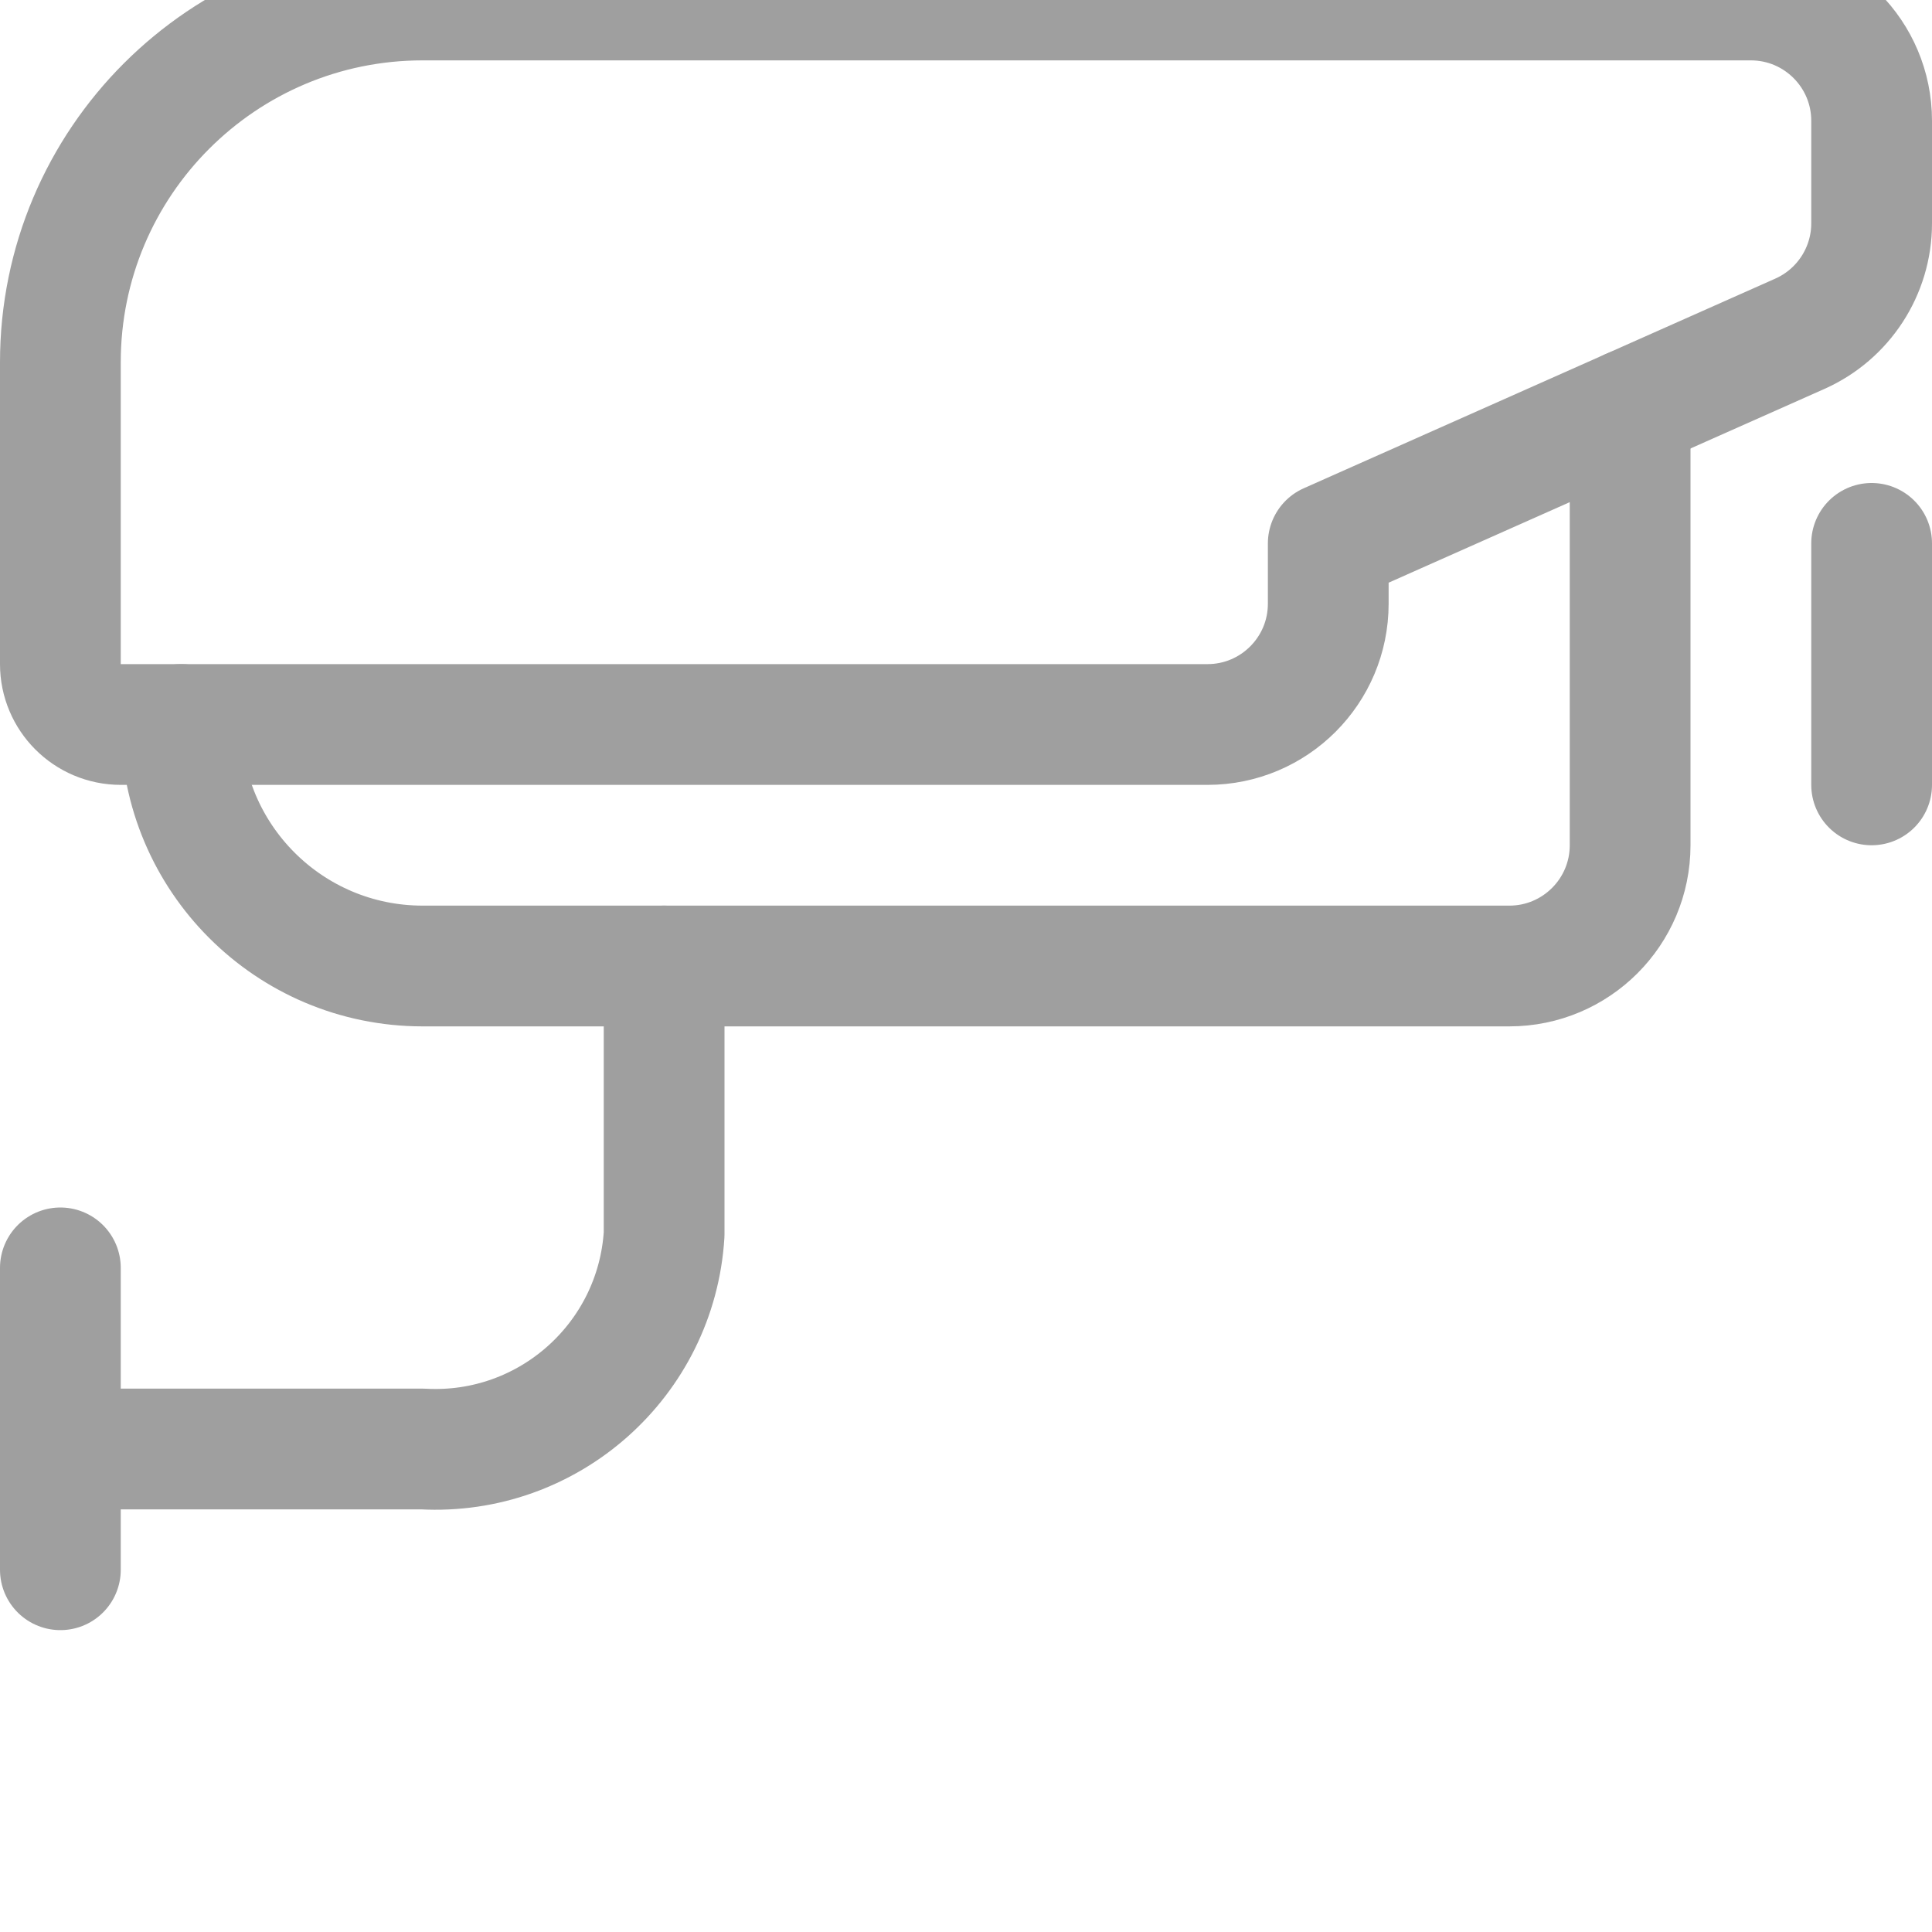
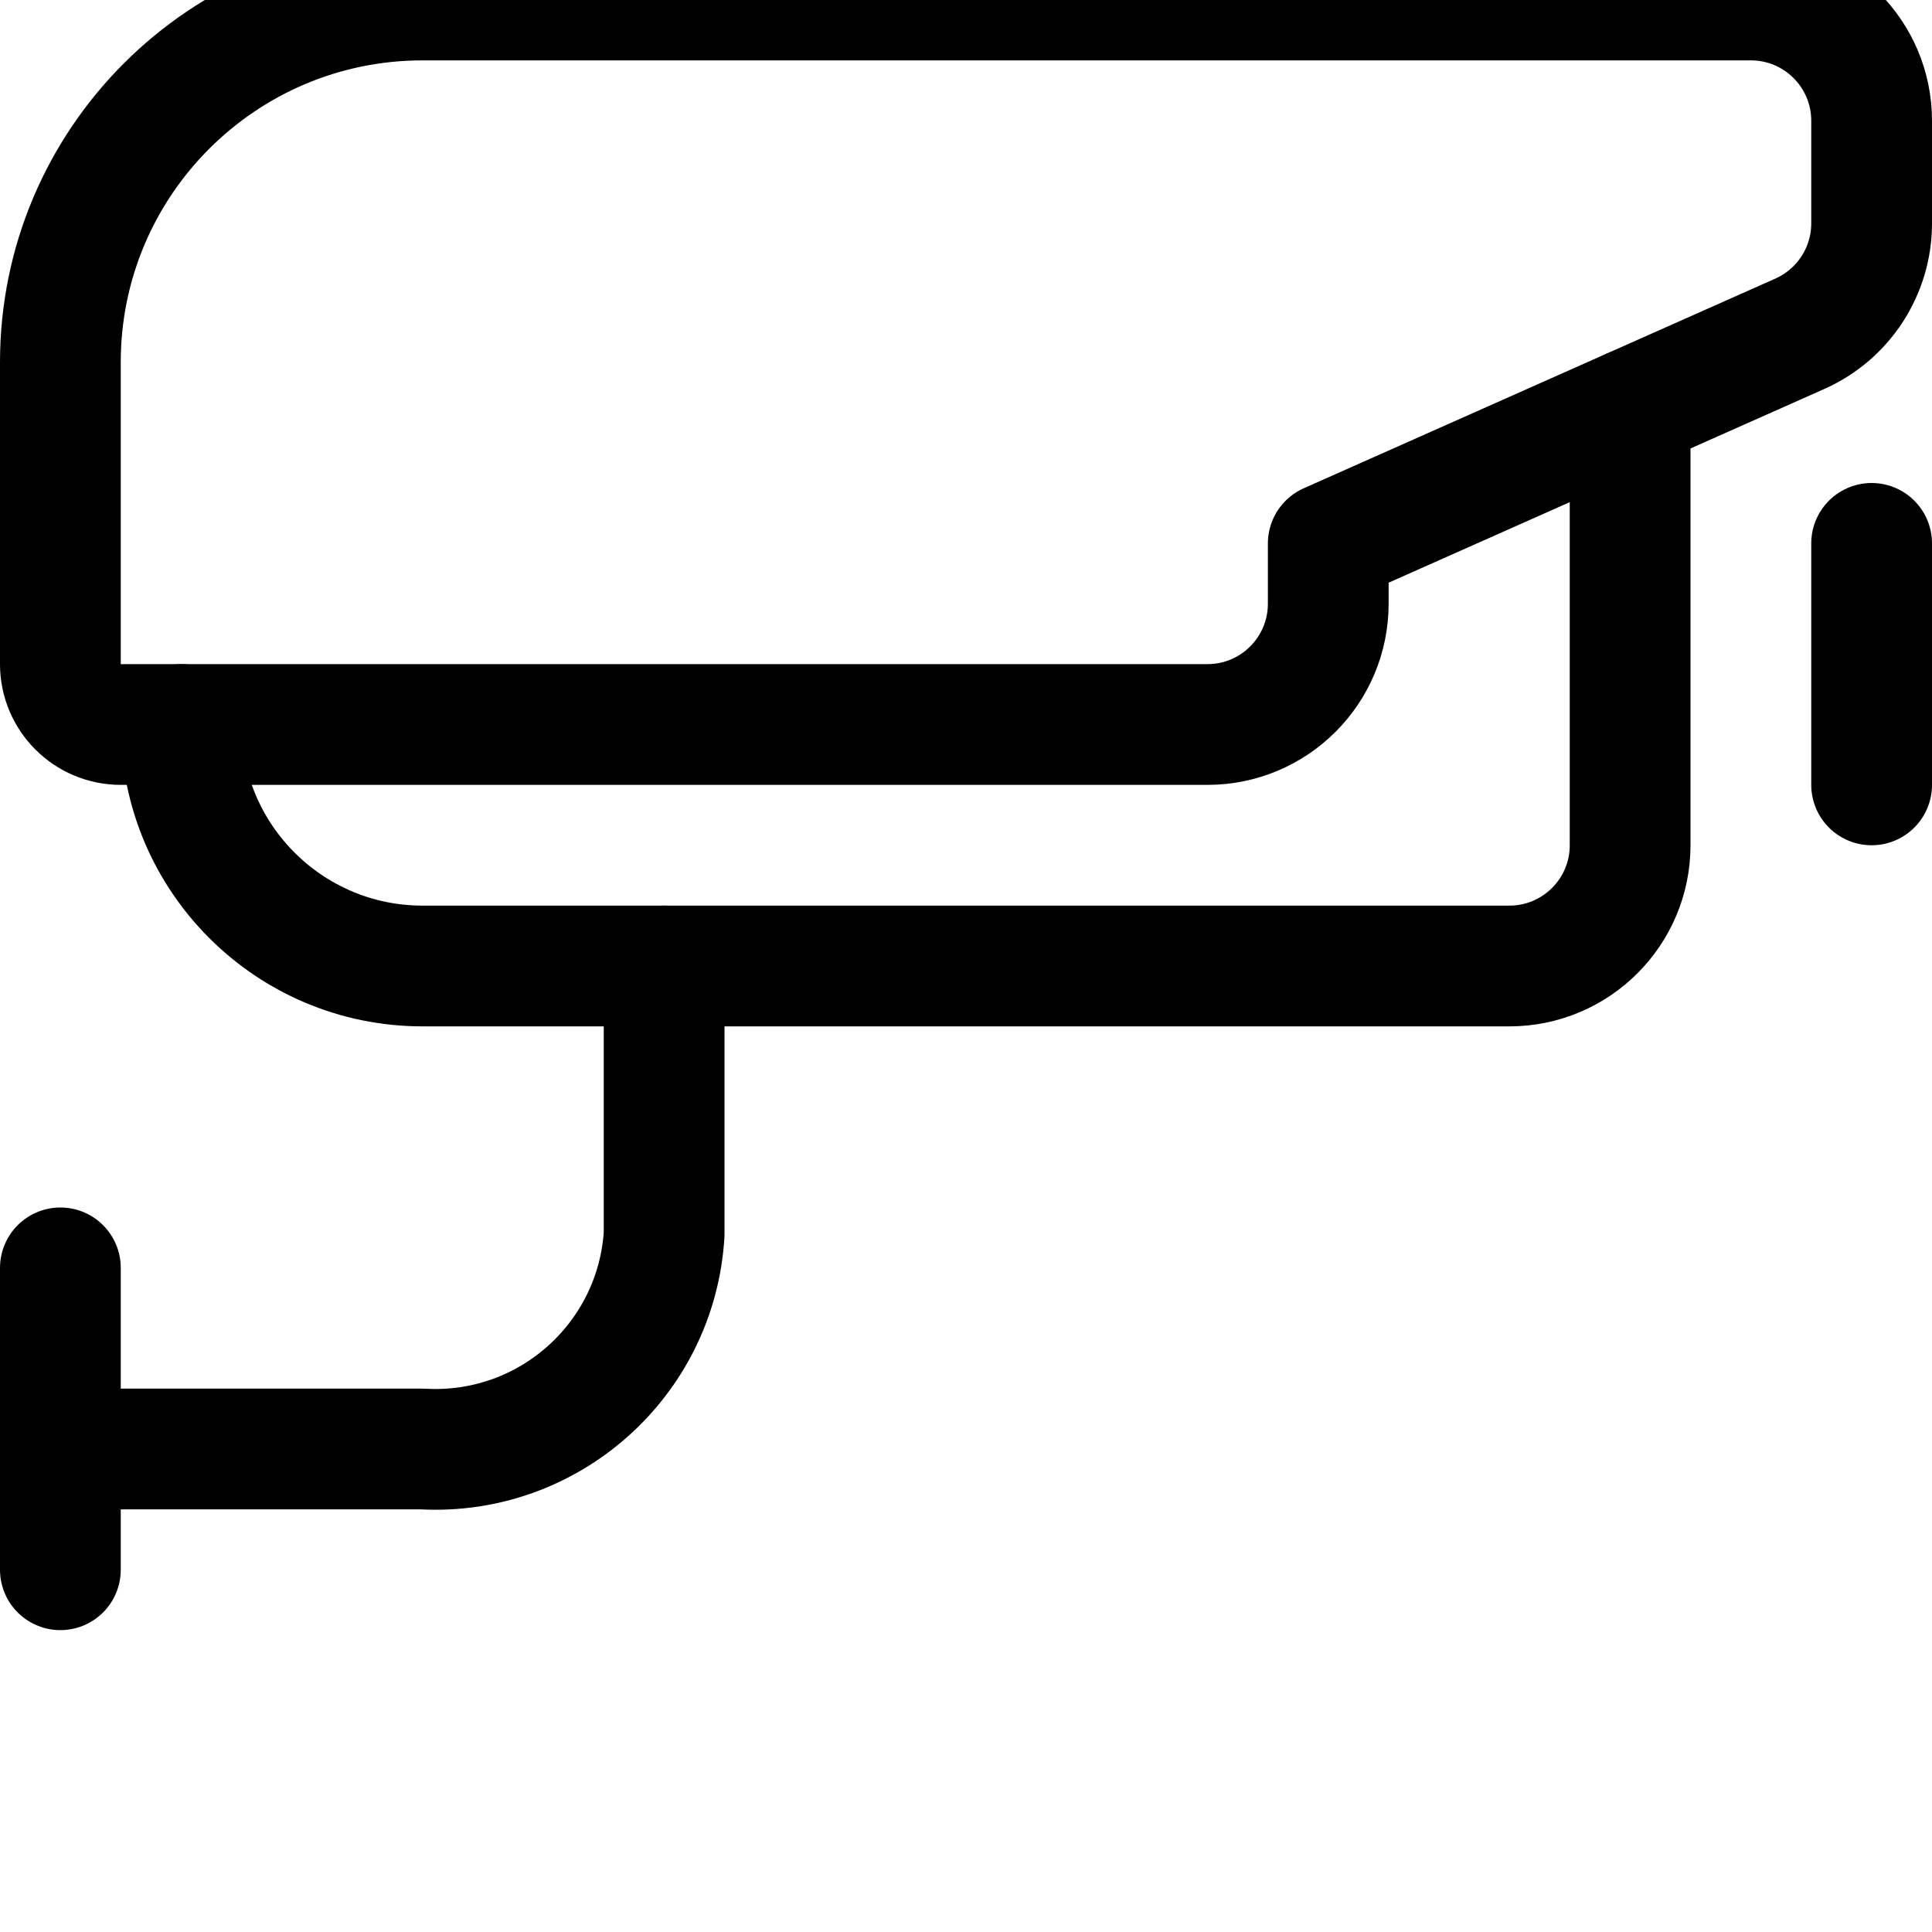
<svg xmlns="http://www.w3.org/2000/svg" width="24" height="24" viewBox="0 0 24 24">
-   <defs>
-     <filter id="j7d5t8eeva">
-       <feColorMatrix in="SourceGraphic" values="0 0 0 0 0.345 0 0 0 0 0.345 0 0 0 0 0.345 0 0 0 1 0" />
-     </filter>
-   </defs>
  <g fill="none" fill-rule="evenodd" stroke-linecap="round" stroke-linejoin="round">
-     <g>
-       <g filter="url(#j7d5t8eeva)" transform="translate(-126 -120) translate(81 91)">
-         <g>
-           <g stroke="#000" stroke-width="1.5">
-             <path d="M8.25 12v3.333c-.097 1.562-1.437 2.754-3 2.667H.75M.75 15.75L.75 19.5M15 9H1.5c-.414 0-.75-.336-.75-.75V4.5C.75 2.015 2.765 0 5.25 0h16.5c.828 0 1.5.672 1.5 1.5v1.275c0 .593-.35 1.13-.891 1.371L16.5 6.751V7.5c0 .828-.672 1.5-1.5 1.5z" transform="translate(41 25) translate(4 4)" />
-             <path d="M20.25 5.084V10.5c0 .828-.672 1.5-1.5 1.5H5.25c-1.657 0-3-1.343-3-3h0M23.25 6.75L23.25 9.75" transform="translate(41 25) translate(4 4)" />
-           </g>
-         </g>
+     <g stroke="#000" stroke-width="1.5">
+       <g>
+         <path d="M8.25 12v3.333c-.097 1.562-1.437 2.754-3 2.667H.75M.75 15.75L.75 19.5M15 9H1.5c-.414 0-.75-.336-.75-.75V4.5C.75 2.015 2.765 0 5.25 0h16.5c.828 0 1.5.672 1.5 1.5v1.275c0 .593-.35 1.13-.891 1.371L16.5 6.751V7.5c0 .828-.672 1.5-1.5 1.5z" transform="translate(-438 -222) translate(438 222)" />
+         <path d="M20.25 5.084V10.5c0 .828-.672 1.5-1.5 1.5H5.25c-1.657 0-3-1.343-3-3h0M23.25 6.75L23.25 9.75" transform="translate(-438 -222) translate(438 222)" />
      </g>
    </g>
  </g>
</svg>
